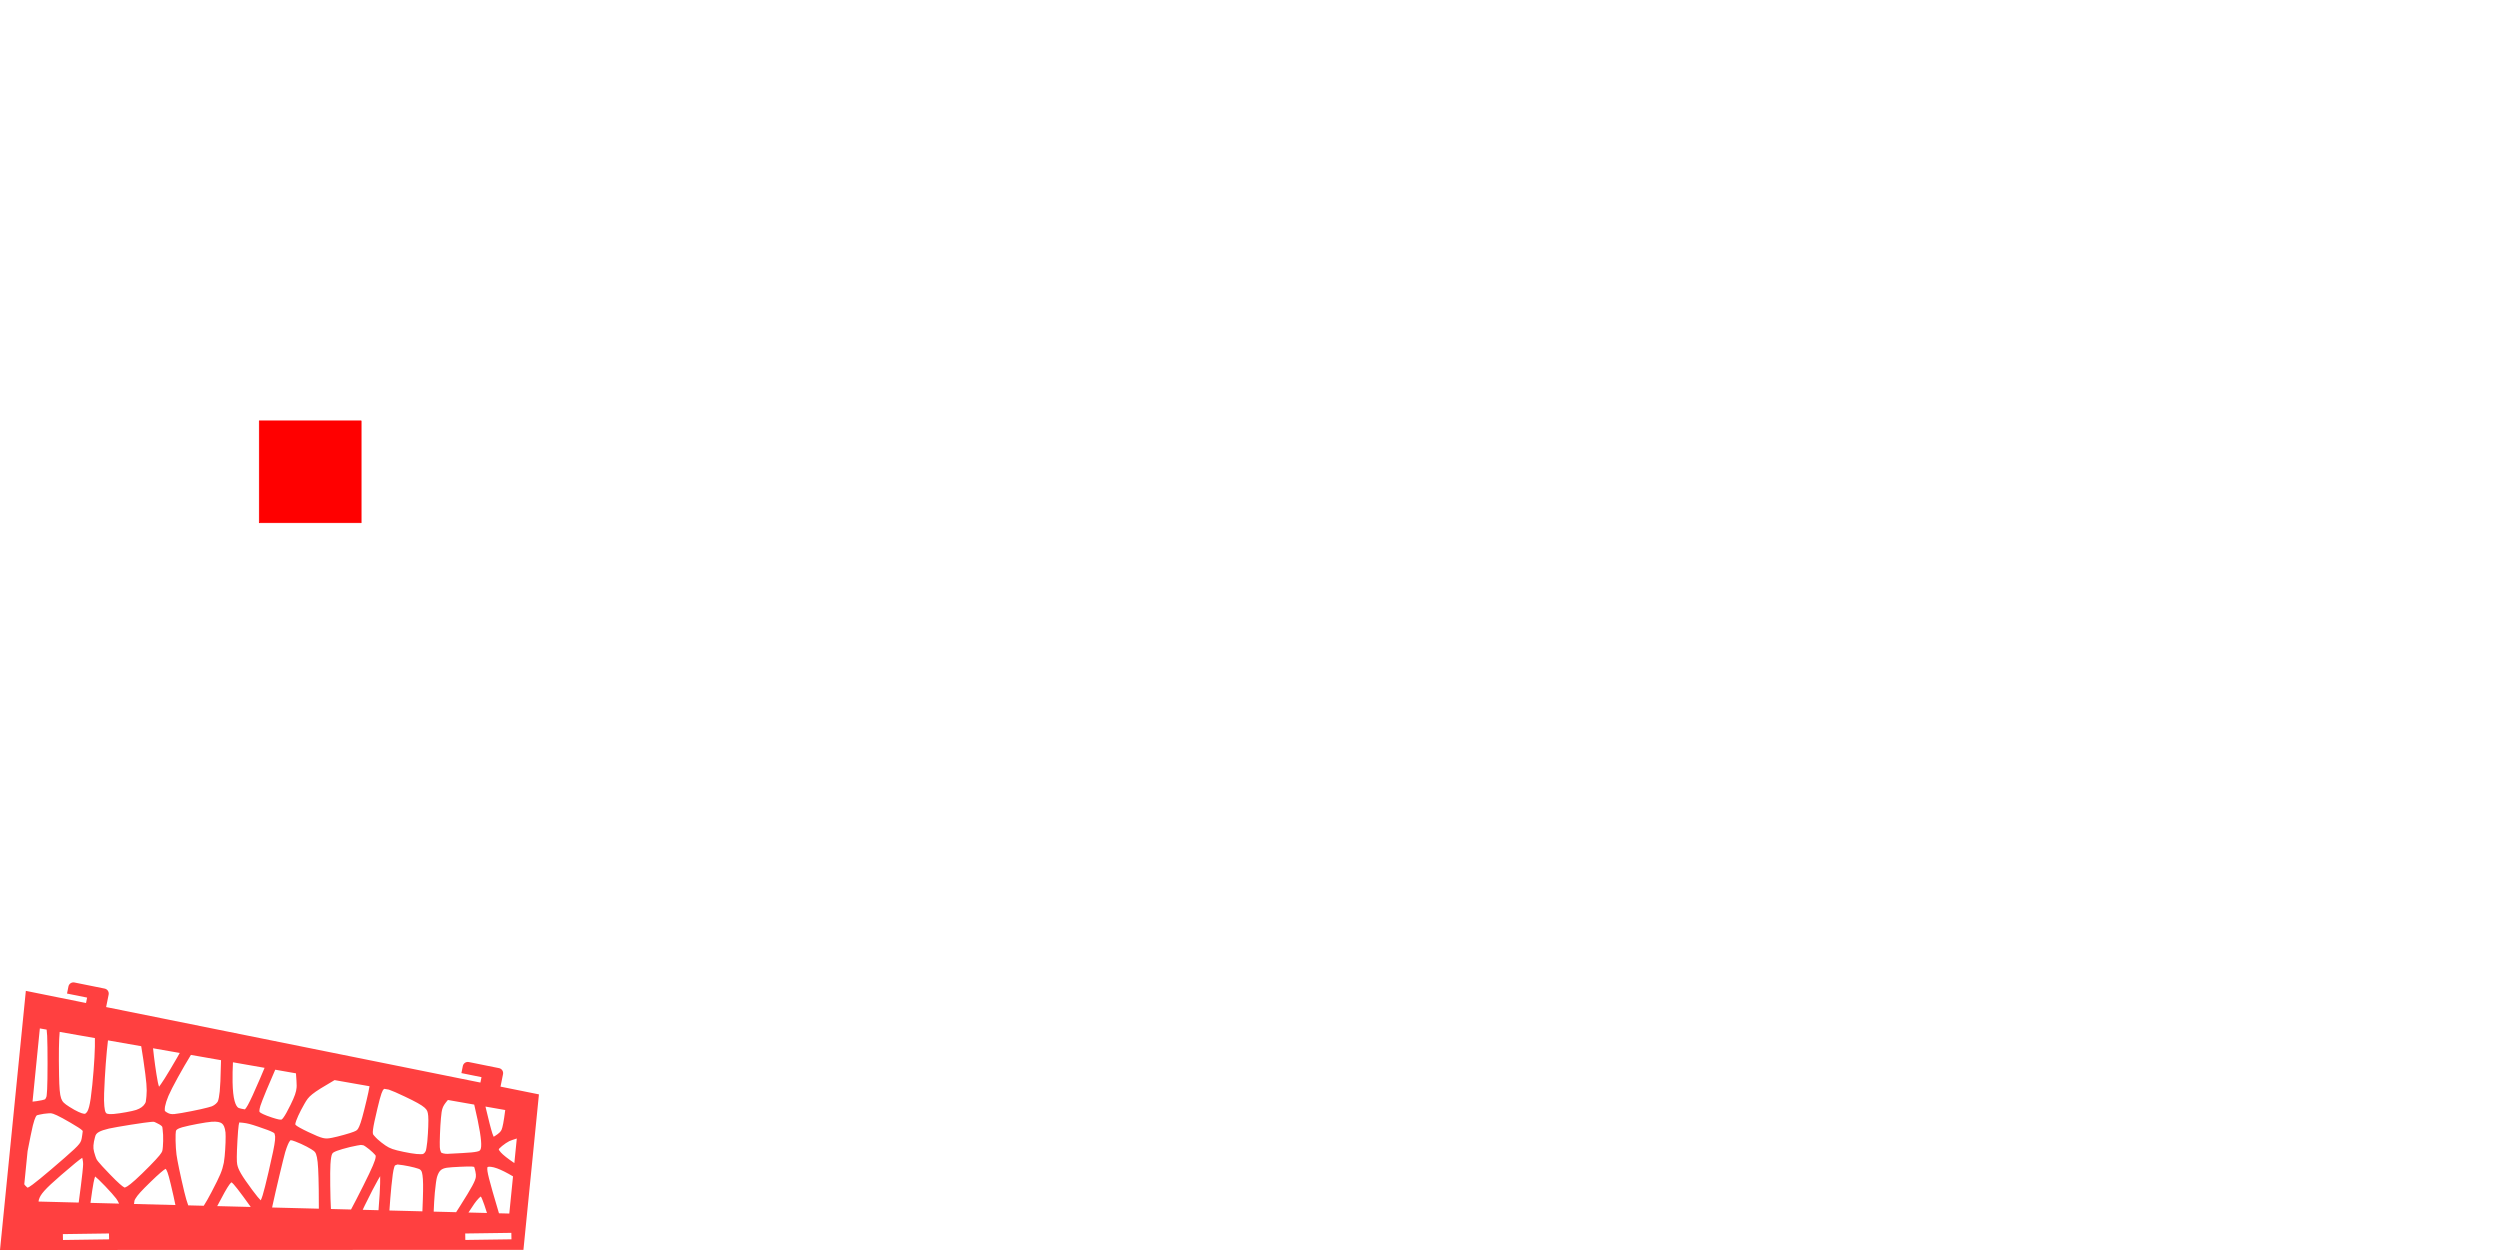
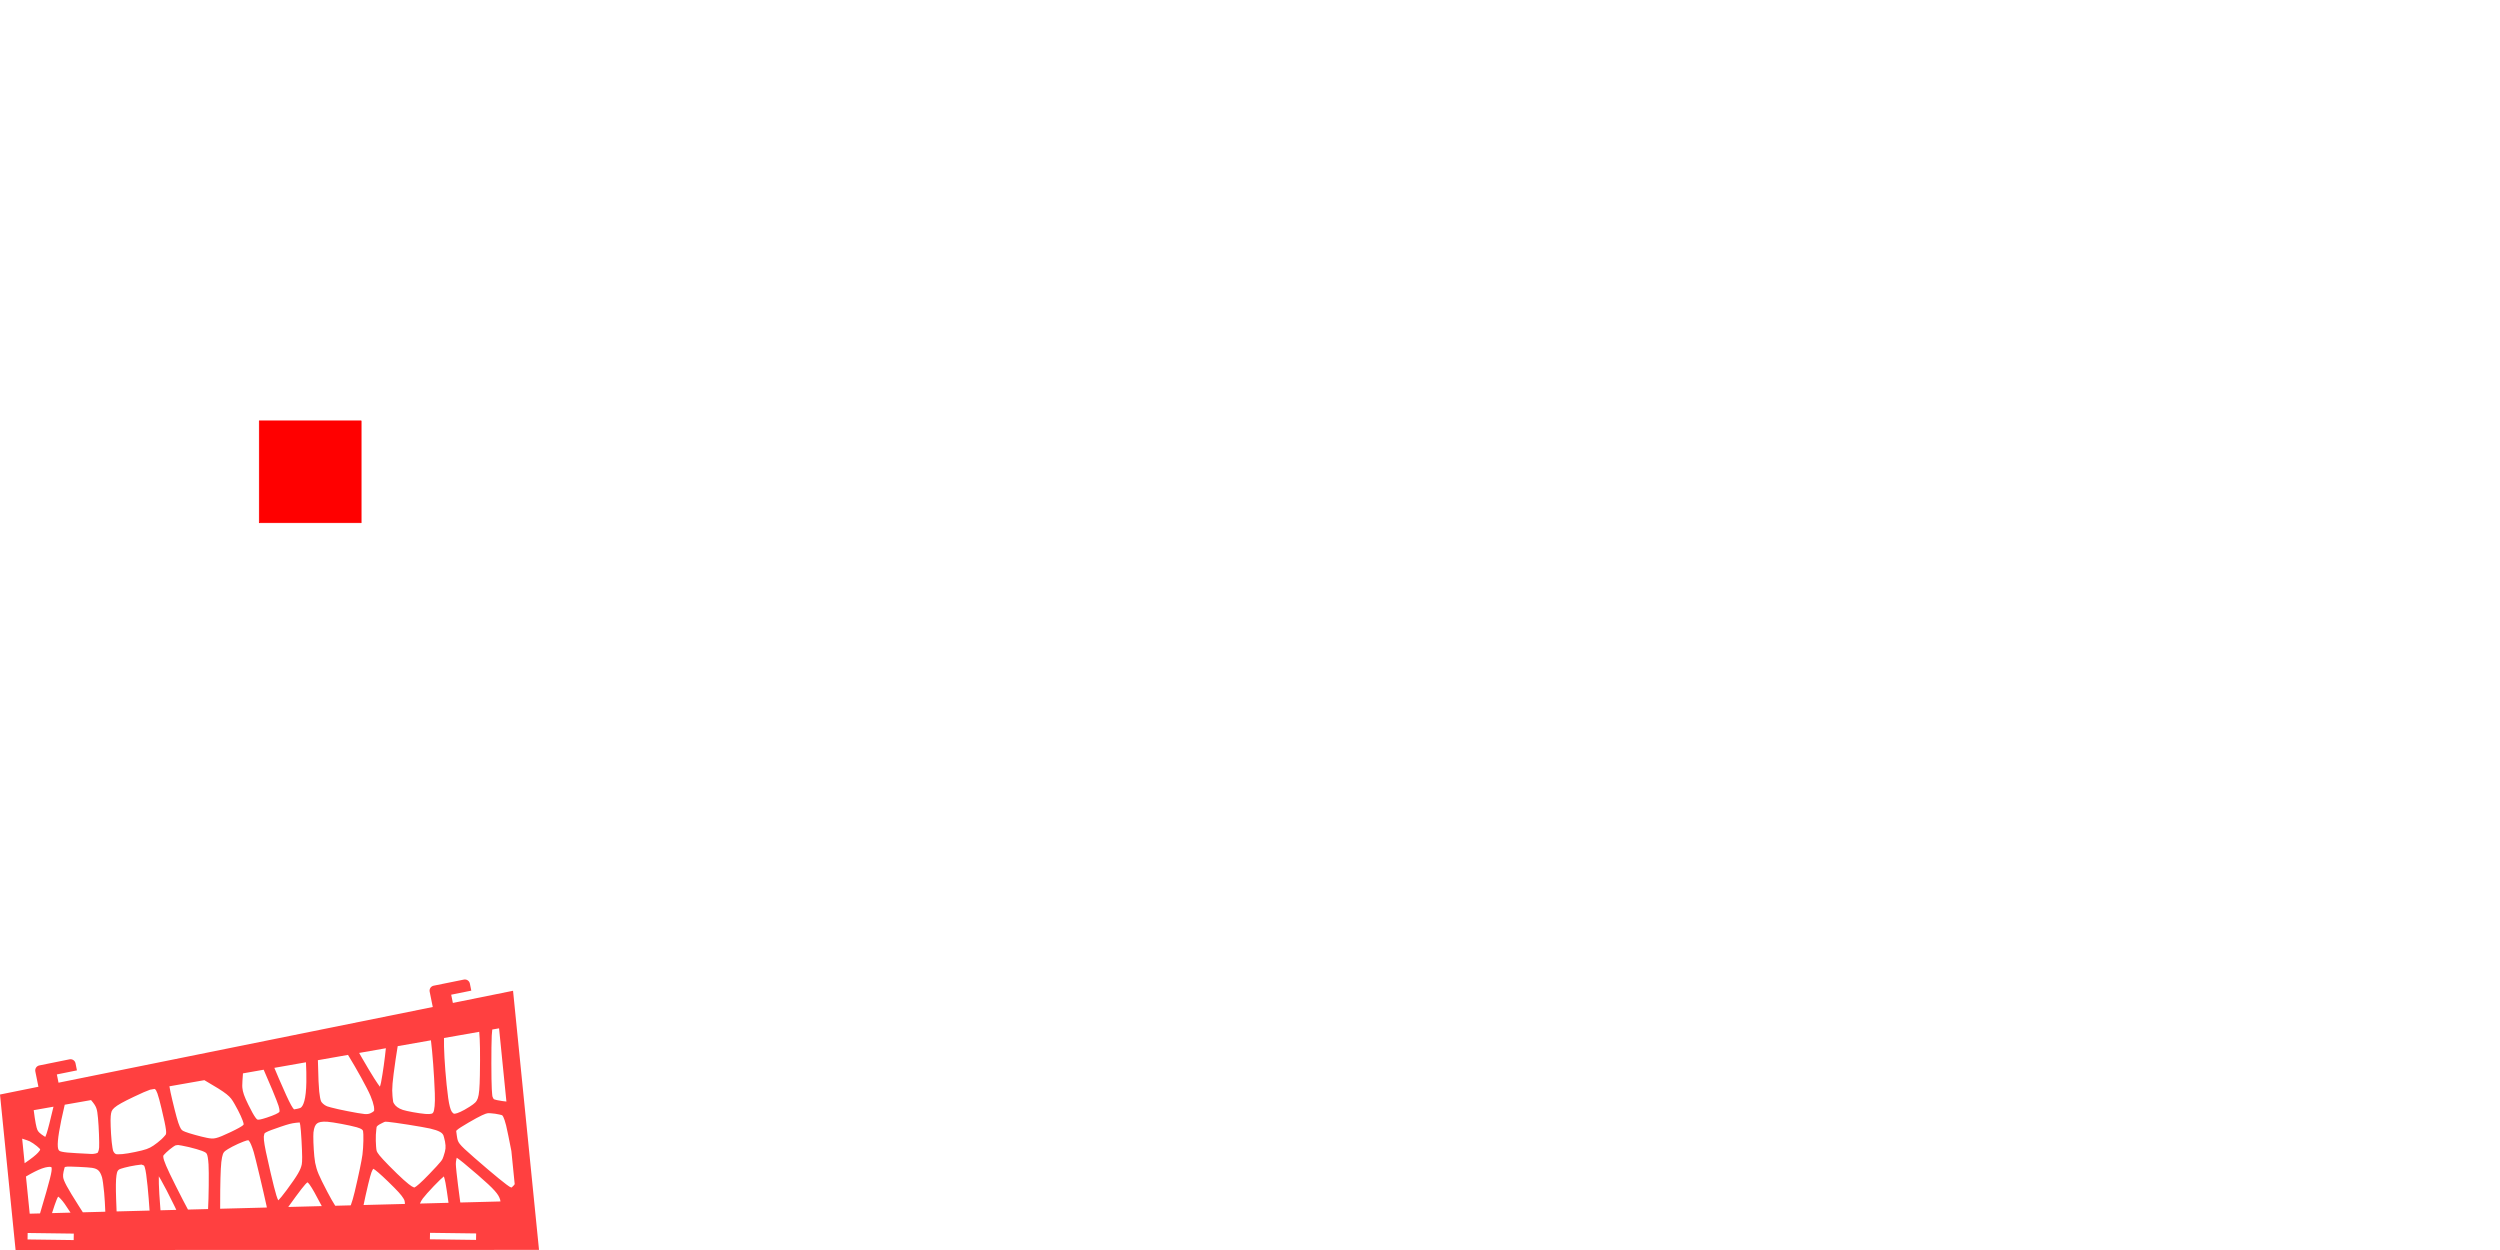
<svg xmlns="http://www.w3.org/2000/svg" width="8640" height="4320" viewBox="0 0 8639.999 4320" id="svg2" version="1.1">
  <defs id="defs4" />
  <g id="layer1" transform="translate(0,3267.638)">
-     <path style="opacity:0.75;color:#000000;fill:#ff0000;fill-opacity:1;fill-rule:nonzero;stroke:none;visibility:visible;display:inline;overflow:visible;enable-background:accumulate" d="m 1808.983,1051.85 -1808.983,0.512 89.298,-895.559 208.016,41.962 0.143,-0.71 3.616,-17.985 -69.467,-14.012 4.929,-24.432 c 1.928,-9.557 11.172,-15.695 20.729,-13.768 l 104.433,21.063 c 9.556,1.928 15.699,11.173 13.772,20.729 l -0.023,0.117 -5.04,25.049 -3.623,17.963 1293.521,260.935 0.151,-0.746 3.614,-17.986 -69.465,-14.009 4.927,-24.432 c 1.928,-9.556 11.172,-15.697 20.729,-13.77 l 104.433,21.065 c 9.557,1.928 15.699,11.171 13.772,20.727 l -0.012,0.12 -5.04,25.049 -3.629,17.996 132.784,26.788 z m -41.382,-36.424 -0.394,-22.344 -159.434,2.217 0.394,22.344 z m -7.452,-89.043 12.834,-128.505 c -21.678,-12.866 -40.431,-22.269 -55.058,-27.624 -16.557,-6.061 -27.902,-6.223 -30.863,-5.234 -1.449,0.484 -2.009,0.76 -2.354,0.929 -0.12,0.455 -0.319,1.276 -0.504,3 -1.209,11.31 3.892,34.756 40.234,156.525 z m 17.42,-174.417 8.487,-84.98 c -12.169,3.892 -22.536,7.458 -26.059,9.22 -6.973,3.487 -17.007,10.268 -24.786,16.621 -3.889,3.176 -7.283,6.289 -9.454,8.583 -0.994,1.051 -1.565,2.133 -1.874,2.685 -0.056,1.958 1.179,4.573 7.213,11.243 7.724,8.539 23.112,20.775 46.473,36.628 z m -31.499,-183.333 -68.337,-11.985 c 10.841,45.636 18.627,76.795 23.824,92.68 1.774,5.423 3.245,8.983 4.455,11.616 1.429,-0.771 2.744,-1.381 4.172,-2.308 15.642,-10.155 20.434,-15.509 23.317,-22.018 3.328,-7.516 7.515,-27.444 12.568,-67.984 z m -63.064,355.785 c -3.074,-9.43 -6.36,-19.872 -9.008,-27.447 -4.708,-13.468 -9.214,-24.307 -9.96,-25.662 -1.022,-1.856 -1.896,-2.998 -2.594,-3.861 -3.076,2.292 -11.678,10.061 -22.204,24.958 -4.066,5.754 -11.644,17.246 -20.197,30.381 z m 18.14,-261.013 c -0.552,0.098 -0.62,0.238 -0.527,0.21 0.046,-0.014 0.402,-0.166 0.527,-0.21 z m -38.292,31.063 1e-4,-0.002 c 1.641,-20.386 -5.311,-65.858 -23.809,-143.901 -0.061,-0.255 -0.116,-0.48 -0.176,-0.734 l -90.926,-15.945 c -19.496,22.825 -20.879,29.707 -23.994,62.187 l 0,0 c -2.928,30.548 -4.855,86.222 -3.926,101.101 0.656,10.513 3.93,17.082 4.831,18.57 1.079,0.427 3.905,1.985 6.985,2.717 4.956,1.178 11.107,1.798 14.04,1.632 3.439,-0.194 26.876,-1.437 52.643,-2.79 25.05,-1.316 40.541,-2.823 49.23,-4.799 8.689,-1.976 9.459,-2.893 12.01,-5.971 0.635,-0.766 2.451,-4.087 3.093,-12.065 z m -18.308,105.168 c 0.611,-5.324 0.077,-10.344 -1.509,-18.395 -2.099,-10.648 -4.222,-15.466 -4.45,-16.173 -0.334,-0.095 -2.019,-0.625 -8.361,-1.243 -8.226,-0.801 -71.694,1.895 -85.848,4.237 -10.998,1.82 -17.034,4.663 -21.69,8.987 -4.656,4.324 -8.746,11.195 -12.467,23.4 -1.857,6.091 -5.203,28.171 -7.456,53.504 -1.818,20.442 -3.105,43.543 -3.931,65.769 l 77.568,1.976 c 4.47,-6.952 8.924,-13.88 13.912,-21.747 40.596,-64.022 52.669,-86.711 54.232,-100.316 z m -184.756,119.092 2e-4,-0.002 c 0.534,-13.024 1.066,-25.802 1.601,-41.757 1.401,-41.785 1.118,-67.697 -1.188,-82.674 -2.307,-14.977 -4.372,-17.171 -10.069,-21.146 1.165,0.813 -1.335,-0.675 -4.746,-1.866 -3.411,-1.191 -8.108,-2.589 -13.533,-4.001 -10.848,-2.824 -24.665,-5.736 -38.42,-7.943 -10.552,-1.694 -16.222,-2.382 -18.515,-2.401 -2.294,-0.018 -1.444,-0.159 -4.863,1.206 -6.138,2.452 -5.194,0.577 -8.168,10.054 -2.974,9.478 -5.813,29.414 -9.277,64.093 -2.606,26.09 -4.911,55.739 -6.771,83.534 z m 17.208,-244.326 2e-4,-0.002 c 2.875,-30.476 4.336,-71.92 2.937,-85.198 -1.623,-15.408 -3.057,-20.305 -12.99,-29.15 -9.933,-8.845 -30.586,-20.271 -67.419,-37.737 -26.717,-12.669 -44.362,-20.442 -55.636,-24.215 l -15.695,-2.751 c -0.406,0.195 -0.871,0.595 -1.944,1.5 -2.058,1.734 -4.111,4.145 -7.729,14.165 -3.619,10.02 -8.074,26.629 -14.278,52.79 -8.701,36.691 -13.399,58.524 -14.988,71.48 -1.589,12.955 -0.842,14.932 1.334,19.383 -0.82,-1.677 5.989,7.456 14.282,14.97 8.293,7.514 18.68,15.762 27.578,21.662 15.873,10.525 26.478,14.326 63.142,22.021 17.287,3.628 32.4,6.073 44.029,7.249 11.629,1.177 20.582,0.476 21.211,0.307 3.726,-1 8.629,-5.1 11.244,-12.741 0.486,-1.419 2.847,-13.813 4.329,-27.795 0.204,-1.923 0.403,-3.905 0.593,-5.937 z m -168.879,240.458 c 1.527,-19.364 3.068,-39.272 4.017,-56.221 1.478,-26.379 2.096,-46.917 1.732,-61.264 -2.128,3.385 -4.365,7.035 -6.859,11.367 -11.529,20.027 -26.817,49.922 -46.314,89.528 -2.951,5.996 -4.734,9.982 -7.247,15.195 z m -9.937,-183.313 c 0.281,-2.818 0.321,-4.271 0.344,-4.914 -0.369,-0.528 -1.201,-1.746 -3.014,-4.017 -2.562,-3.209 -10.908,-11.25 -19.097,-17.973 -8.191,-6.724 -17.792,-13.053 -19.228,-13.713 l 0,0 c -0.04,-0.018 -7.231,-1.719 -10.023,-1.688 l 0,0 c -1.333,0.014 -20.319,3.089 -37.783,7.334 -17.464,4.245 -36.332,9.699 -44.72,12.993 -11.87,4.662 -14.509,6.582 -16.812,10.848 -2.303,4.266 -4.517,15.114 -5.857,36.022 -1.695,26.445 -0.589,117.27 1.689,154.23 l 69.451,1.77 c 10.297,-19.021 23.312,-44.248 42.008,-81.453 33.249,-66.167 41.97,-88.663 43.047,-99.439 z M 1277.063,486.382 1156.275,465.201 c -40.149,23.341 -63.115,37.605 -76.629,48.445 -14.12,11.325 -18.973,18.651 -27.821,34.093 -8.178,14.275 -15.562,28.605 -21.068,40.611 -5.506,12.006 -9.11,22.513 -9.624,25.298 -0.639,3.467 -0.437,4.735 -0.374,4.968 0.062,0.232 -0.086,0.524 2.1,2.52 4.371,3.992 17.809,11.73 42.1,23.282 25.519,12.136 40.561,18.436 51.104,20.897 10.543,2.461 17.233,1.978 31.031,-0.675 21.643,-4.162 64.179,-16.267 74.754,-20.705 11.786,-4.946 13.529,-5.168 19.711,-18.83 6.182,-13.662 13.491,-40.874 25.389,-90.521 4.939,-20.609 8.006,-35.221 10.116,-48.202 z M 1101.935,909.607 c 0.165,-16.503 0.094,-36.646 -0.346,-65.749 -0.919,-60.636 -2.391,-94.203 -6.331,-112.051 -3.94,-17.848 -6.866,-19.586 -20.189,-28.148 -7.421,-4.769 -21.706,-12.173 -35.039,-18.25 -13.334,-6.077 -27.695,-11.148 -29.529,-11.497 -7.271,-1.387 -5.603,-2.004 -9.045,2.11 -3.443,4.114 -9.297,16.65 -15.845,38.414 -2.231,7.417 -10.952,42.511 -19.985,80.534 -9.034,38.023 -18.752,80.166 -24.16,105.376 -0.34,1.585 -0.582,3.49 -0.907,5.146 z m -76.951,-418.363 c 0.181,-2.123 0.286,-4.267 0.32,-6.485 0.097,-6.419 -0.958,-23.671 -2.466,-42.96 l -71.591,-12.554 c -10.459,23.834 -21.329,49.125 -30.475,71.185 -10.599,25.564 -19.071,47.525 -20.885,53.712 -2.398,8.181 -3.443,14.038 -3.436,17.15 0.006,3.111 0.128,3.136 1.363,4.59 2.469,2.907 15.78,10.103 42.942,18.916 21.046,6.828 27.37,7.509 31.421,6.842 1.035,-0.17 2.424,-0.154 7.955,-7.72 5.531,-7.566 13.362,-21.601 24.177,-43.594 14.36,-29.2 19.41,-44.235 20.675,-59.082 z m -74.545,181.6 c 1.038,-10.711 0.391,-15.438 -0.701,-18.964 -1.82,-5.879 -0.324,-4.665 -7.28,-8.592 -6.956,-3.927 -22.422,-9.791 -50.115,-19.124 -27.435,-9.246 -37.081,-11.677 -53.002,-13.53 -7.847,-0.913 -10.452,-1.015 -12.423,-1.121 -0.534,1.657 -1.257,4.388 -1.99,9.233 -1.518,10.042 -2.856,26.969 -4.352,53.695 -2.849,50.928 -2.609,72.523 -0.845,81.727 3.495,18.238 14.156,37.591 52.359,89.125 14.117,19.044 23.702,30.461 28.894,35.441 1.551,-2.876 3.656,-7.485 6.628,-17.098 4.756,-15.383 11.026,-40.391 20.245,-79.87 14.138,-60.546 20.851,-93.069 22.581,-110.922 z m -83.842,230.763 c -6.793,-9.802 -15.384,-21.582 -26.169,-36.139 -16.143,-21.789 -26.18,-34.737 -32.553,-41.711 -4.961,-5.429 -6.645,-6.688 -8.116,-7.257 -1.009,0.779 -3.496,2.994 -7.215,8.093 -8.427,11.552 -21.653,35.151 -41.856,74.059 z m 47.796,-480.824 0,0 -109.325,-19.173 c -1.06,21.972 -1.697,45.738 -1.285,68.663 0.516,28.716 3.009,50.502 6.986,65.171 3.977,14.669 9.107,21.131 12.947,23.45 l 0,0 c 3.584,2.164 21.283,5.537 22.651,5.448 0.09,-0.107 0.155,-0.181 0.818,-0.86 1.749,-1.791 5.077,-6.28 9.41,-14.058 8.667,-15.557 21.546,-43.842 41.878,-90.939 5.581,-12.928 10.713,-25.273 15.919,-37.702 z M 776.394,728.956 c 1.377,-14.318 2.503,-32.166 3.065,-47.984 0.562,-15.816 0.387,-30.421 -0.157,-35.021 -2.127,-17.957 -6.553,-26.39 -12.363,-30.907 -5.81,-4.517 -16.442,-7.305 -35.963,-5.863 -19.192,1.418 -75.035,11.75 -101.082,18.998 -9.268,2.579 -14.959,5.319 -17.786,7.451 -2.827,2.132 -3.411,3.1 -4.227,6.222 0.047,-0.179 -0.717,4.914 -0.958,10.969 -0.241,6.054 -0.28,13.733 -0.115,21.945 0.331,16.423 1.501,35.157 3.209,48.078 2.681,20.29 13.245,71.307 26.947,128.794 4.487,18.826 9.036,34.244 13.552,46.46 l 53.7,1.369 c 7.626,-11.976 16.254,-26.925 26.866,-47.306 30.611,-58.796 36.543,-72.995 42.448,-101.405 0.849,-4.087 1.947,-12.257 2.864,-21.8 z M 759.39,504.298 c 0.977,-9.886 1.752,-21.658 2.315,-35.443 1.19,-29.125 1.838,-52.375 2.17,-72.469 L 659.811,378.137 c -29.316,47.728 -65.953,113.874 -77.823,141.959 -5.882,13.917 -9.777,26.446 -11.554,35.934 -1.777,9.488 -0.459,16.025 -0.715,15.472 0.508,1.1 9.905,9.075 20.541,10.733 7.332,1.143 13.681,0.768 36.951,-3.305 23.511,-4.116 47.076,-8.797 66.253,-13.059 19.176,-4.262 34.9,-8.568 38.856,-10.12 10.414,-4.085 19.179,-13.288 20.79,-17.589 2.27,-6.059 4.645,-17.388 6.279,-33.864 z M 606.225,896.972 c -2.085,-10.001 -3.84,-18.898 -6.7,-31.578 -14.638,-64.91 -19.713,-81.64 -24.369,-89.812 -1.117,-1.96 -1.954,-3.003 -2.645,-3.878 -6.153,3.039 -23.496,17.446 -51.511,44.714 -33.703,32.803 -44.964,45.49 -52.355,57.57 -4.335,7.086 -4.421,8.364 -5.456,19.337 z m 15.023,-525.599 -92.334,-16.192 c 3.655,35.991 10.192,84.055 16.597,117.314 1.263,6.561 2.797,11.566 4.166,15.593 3.728,-4.911 10.433,-14.267 19.482,-28.624 11.528,-18.289 26.17,-42.751 42.63,-71.347 4.009,-6.964 6.264,-11.102 9.459,-16.744 z M 562.058,703.553 c 0.246,-2.283 0.509,-5.229 0.886,-9.219 1.02,-10.822 1.234,-26.462 0.721,-40.101 -0.512,-13.639 -2.939,-27.694 -2.631,-26.834 -0.894,-2.499 -4.525,-7.005 -20.308,-14.284 -10.833,-4.996 -6.315,-4.127 -20.067,-3.353 -5.625,0.317 -37.942,4.753 -69.219,9.726 -31.278,4.973 -64.147,10.726 -74.912,13.232 -16.071,3.741 -26.965,7.533 -33.791,11.29 -6.826,3.756 -9.705,6.864 -12.351,11.823 -0.07,0.131 -4.026,11.89 -5.71,22.012 -3.381,20.315 -2.708,27.117 5.218,51.145 2.592,7.859 3.387,10.121 9.629,18.048 6.242,7.927 18.019,20.538 39.832,43.333 30.165,31.522 45.09,43.131 48.449,44.51 2.033,0.834 2.844,1.394 3.141,1.747 0.335,-0.313 1.203,-0.77 3.301,-1.354 4.975,-1.386 21.317,-12.531 56.522,-46.857 42.638,-41.572 61.857,-63.267 66.921,-71.926 3.042,-5.203 3.632,-6.086 4.37,-12.936 z m -56.614,-176.308 2.1e-4,-0.002 0,0 c 0.22,-2.102 0.456,-4.466 0.702,-7.128 2.361,-25.067 0.608,-46.573 -10.843,-126.018 -2.713,-18.82 -5.041,-33.427 -7.259,-46.082 L 373.196,327.875 c -5.301,42.64 -10.891,114.517 -13.36,182.649 -1.378,38.005 1.529,59.544 5.244,66.116 1.858,3.286 2.622,3.865 6.363,4.973 3.741,1.108 10.824,1.602 20.971,0.726 24.76,-2.137 65.032,-9.691 78.023,-14.017 15.273,-5.085 25.364,-13.109 30.188,-21.354 3.565,-6.093 3.287,-5.008 4.82,-19.724 z m -93.975,364.761 c -3.094,-7.023 -6.268,-12.495 -10.006,-17.558 -5.872,-7.954 -22.301,-26.387 -38.029,-42.78 -7.864,-8.196 -15.658,-16.045 -22.091,-22.214 -6.227,-5.971 -11.756,-10.582 -12.616,-11.217 -1.462,3.888 -3.375,10.891 -5.595,22.018 -2.342,11.74 -6.517,40.287 -10.452,69.234 z m -34.409,123.544 -0.394,-20.343 -159.433,2.217 0.394,20.344 z m -58.061,-534.015 1.8e-4,-0.002 c 6.836,-68.45 9.882,-127.813 8.987,-161.584 L 206.252,298.599 c -2.658,27.291 -3.525,75.533 -2.162,150.554 0.777,42.768 2.647,66.221 7.156,78.973 4.508,12.753 10.555,17.872 28.469,29.397 24.545,15.79 42.925,23.185 50.002,23.892 2.627,0.262 3.822,0.24 4.224,0.237 0.276,-0.182 0.857,-0.577 2.03,-1.481 4.687,-3.612 8.018,-8.022 11.954,-22.82 3.936,-14.798 7.378,-38.766 11.074,-75.816 z m -34.112,303.497 2e-4,-0.002 c 3.068,-30.721 3.182,-31.963 0.517,-46.114 -0.345,-1.828 -0.839,-3.379 -1.278,-5.162 -10.016,6.554 -29.435,22.032 -72.994,59.762 -28.631,24.8 -46.803,41.705 -58.116,54.496 -11.313,12.792 -15.664,20.774 -18.736,30.525 -0.674,2.14 -1.014,4.221 -1.135,6.376 l 138.832,3.537 c 5.539,-41.267 10.917,-83.464 12.91,-103.418 z m 0.996,-143.027 c 0.023,-0.331 0.021,-0.597 -0.023,-0.833 l 0,0 c -0.176,-0.942 -0.983,-1.386 -3.106,-3.47 -4.245,-4.17 -16.78,-12.172 -39.246,-25.321 -42.18,-24.686 -59.523,-31.843 -67.46,-32.635 -1.777,-0.177 -13.911,0.399 -24.525,1.922 -10.614,1.523 -22.496,4.589 -23,4.806 -1.929,0.833 -2.641,1.03 -5.281,6.097 -2.639,5.068 -5.942,14.664 -9.721,29.551 -2.876,11.329 -10.942,50.839 -18.155,88.344 l -11.468,114.829 c 1.877,2.777 4.444,5.814 9.176,9.987 1.286,1.134 1.6,1.348 1.987,1.649 0.936,-0.315 2.551,-0.872 5.171,-2.147 0.34,-0.165 5.721,-3.506 12.522,-8.597 6.801,-5.091 15.74,-12.144 26.463,-20.895 21.446,-17.502 50.068,-41.814 83.997,-71.414 28.684,-25.025 43.584,-38.778 50.599,-48.024 7.015,-9.246 7.886,-13.946 10.192,-29.394 0.525,-3.519 0.938,-6.464 1.174,-8.824 0.306,-3.06 0.633,-4.637 0.706,-5.632 z M 161.254,518.518 c 0.17,-1.598 0.345,-3.689 0.594,-6.575 0.332,-3.85 0.672,-8.842 1.075,-15.301 1.807,-28.952 1.931,-146.703 0.087,-184.553 -0.409,-8.39 -1.063,-15.245 -1.832,-21.395 l -23.477,-4.117 -25.274,253.061 c 3.912,-0.24 7.827,-0.776 14.346,-1.749 15.274,-2.28 23.831,-4.259 27.049,-5.631 3.218,-1.372 2.096,-0.382 4.259,-4.435 2.21,-4.142 2.664,-4.51 3.173,-9.305 z" id="rect3526" />
+     <path style="opacity:0.75;color:#000000;fill:#ff0000;fill-opacity:1;fill-rule:nonzero;stroke:none;visibility:visible;display:inline;overflow:visible;enable-background:accumulate" d="m 53.849,1052.362 1808.983,-0.383 -89.74,-895.515 -207.995,42.065 -0.143,-0.71 -5.619,-27.783 69.46,-14.046 -4.941,-24.429 c -1.932,-9.556 -11.18,-15.69 -20.735,-13.758 l -104.423,21.115 c -9.556,1.932 -15.694,11.18 -13.761,20.736 l 0.023,0.117 7.047,34.845 3.632,17.961 -1293.392,261.574 -0.149,-0.747 -5.617,-27.783 69.458,-14.044 -4.939,-24.43 c -1.932,-9.556 -11.18,-15.692 -20.736,-13.76 l -104.423,21.116 c -9.556,1.932 -15.694,11.178 -13.762,20.734 l 0.012,0.12 7.046,34.845 3.638,17.994 -132.771,26.853 z m 41.364,-36.444 0.38,-22.344 159.434,2.139 -0.38,22.344 z M 102.62,926.872 89.723,798.373 c 21.672,-12.876 40.42,-22.289 55.045,-27.651 16.554,-6.069 27.899,-6.237 30.861,-5.249 1.449,0.483 2.009,0.759 2.354,0.928 0.12,0.455 0.32,1.275 0.505,3 1.215,11.309 -3.874,34.758 -40.156,156.545 z M 85.114,752.463 76.585,667.487 c 12.171,3.886 22.54,7.447 26.063,9.207 6.975,3.484 17.013,10.26 24.794,16.609 3.891,3.174 7.286,6.285 9.459,8.579 0.995,1.051 1.566,2.132 1.875,2.684 0.056,1.958 -1.177,4.573 -7.208,11.247 -7.72,8.542 -23.102,20.786 -46.455,36.651 z m 31.408,-183.348 68.331,-12.019 c -10.818,45.642 -18.589,76.804 -23.778,92.692 -1.771,5.424 -3.241,8.985 -4.45,11.618 -1.429,-0.771 -2.744,-1.379 -4.173,-2.306 -15.647,-10.148 -20.442,-15.499 -23.328,-22.007 -3.332,-7.514 -7.528,-27.44 -12.602,-67.978 z m 63.24,355.754 c 3.069,-9.432 6.35,-19.875 8.995,-27.452 4.702,-13.47 9.202,-24.312 9.947,-25.667 1.021,-1.856 1.895,-2.999 2.592,-3.862 3.077,2.29 11.682,10.055 22.216,24.947 4.069,5.752 11.652,17.24 20.212,30.371 z M 161.494,663.864 c 0.552,0.098 0.62,0.238 0.528,0.21 -0.045,-0.014 -0.402,-0.165 -0.528,-0.21 z m 38.308,31.044 -2e-4,-0.002 c -1.651,-20.385 5.278,-65.861 23.738,-143.913 0.061,-0.255 0.116,-0.481 0.176,-0.734 l 90.918,-15.99 c 19.507,22.816 20.894,29.696 24.025,62.175 l 0,0 c 2.943,30.547 4.898,86.22 3.976,101.099 -0.651,10.513 -3.922,17.084 -4.822,18.572 -1.078,0.428 -3.904,1.987 -6.984,2.721 -4.956,1.181 -11.106,1.804 -14.039,1.639 -3.439,-0.193 -26.877,-1.424 -52.645,-2.764 -25.05,-1.303 -40.543,-2.803 -49.233,-4.775 -8.69,-1.972 -9.461,-2.888 -12.013,-5.965 -0.635,-0.766 -2.453,-4.086 -3.099,-12.063 z m 18.36,105.159 c -0.614,-5.324 -0.083,-10.344 1.5,-18.396 2.094,-10.649 4.214,-15.468 4.442,-16.175 0.334,-0.095 2.019,-0.626 8.361,-1.247 8.226,-0.806 71.695,1.859 85.85,4.195 10.998,1.815 17.036,4.654 21.694,8.976 4.658,4.322 8.751,11.191 12.479,23.394 1.86,6.09 5.217,28.169 7.482,53.501 1.828,20.441 3.127,43.541 3.963,65.767 l -77.567,2.015 c -4.473,-6.95 -8.931,-13.876 -13.922,-21.74 -40.628,-64.001 -52.712,-86.685 -54.282,-100.289 z m 184.815,119.001 -2e-4,-0.002 c -0.54,-13.024 -1.079,-25.802 -1.622,-41.756 -1.422,-41.784 -1.152,-67.696 1.147,-82.674 2.299,-14.978 4.363,-17.173 10.059,-21.151 -1.165,0.814 1.335,-0.676 4.745,-1.868 3.411,-1.192 8.107,-2.593 13.531,-4.008 10.847,-2.83 24.662,-5.748 38.416,-7.962 10.552,-1.699 16.22,-2.39 18.514,-2.41 2.294,-0.02 1.444,-0.16 4.863,1.204 6.139,2.449 5.194,0.574 8.174,10.05 2.979,9.476 5.828,29.411 9.308,64.088 2.619,26.088 4.938,55.737 6.812,83.53 z m -17.329,-244.317 -2e-4,-0.002 c -2.89,-30.475 -4.371,-71.918 -2.979,-85.197 1.616,-15.408 3.047,-20.307 12.975,-29.156 9.928,-8.85 30.576,-20.286 67.401,-37.77 26.711,-12.682 44.352,-20.464 55.625,-24.243 l 15.694,-2.759 c 0.407,0.195 0.871,0.595 1.945,1.499 2.059,1.733 4.113,4.143 7.736,14.161 3.623,10.018 8.087,26.625 14.304,52.783 8.719,36.687 13.428,58.518 15.024,71.472 1.595,12.954 0.849,14.931 -1.325,19.384 0.819,-1.678 -5.985,7.459 -14.275,14.977 -8.289,7.518 -18.672,15.771 -27.567,21.676 -15.867,10.533 -26.471,14.339 -63.131,22.052 -17.285,3.636 -32.397,6.089 -44.025,7.271 -11.628,1.182 -20.582,0.486 -21.211,0.317 -3.727,-0.998 -8.631,-5.096 -11.25,-12.735 -0.486,-1.418 -2.854,-13.812 -4.342,-27.793 -0.205,-1.923 -0.405,-3.905 -0.596,-5.937 z m 168.998,240.374 c -1.536,-19.364 -3.087,-39.27 -4.045,-56.219 -1.491,-26.378 -2.119,-46.916 -1.762,-61.263 2.13,3.384 4.369,7.033 6.864,11.363 11.539,20.021 26.842,49.908 46.358,89.505 2.954,5.994 4.739,9.98 7.255,15.191 z m 9.846,-183.318 c -0.283,-2.817 -0.323,-4.271 -0.346,-4.914 0.369,-0.528 1.2,-1.746 3.012,-4.018 2.561,-3.21 10.902,-11.255 19.089,-17.983 8.187,-6.728 17.786,-13.061 19.222,-13.723 l 0,0 c 0.04,-0.018 7.23,-1.722 10.022,-1.693 l 0,0 c 1.333,0.014 20.321,3.079 37.787,7.316 17.466,4.236 36.337,9.681 44.726,12.971 11.872,4.656 14.512,6.575 16.817,10.839 2.305,4.264 4.524,15.111 5.875,36.019 1.708,26.444 0.647,117.27 -1.613,154.231 l -69.45,1.804 c -10.307,-19.016 -23.334,-44.237 -42.048,-81.432 -33.282,-66.15 -42.014,-88.642 -43.096,-99.418 z m 20.998,-245.176 120.777,-21.241 c 40.16,23.321 63.133,37.574 76.653,48.407 14.125,11.318 18.983,18.642 27.838,34.08 8.185,14.271 15.576,28.598 21.088,40.601 5.512,12.003 9.121,22.509 9.637,25.293 0.641,3.466 0.439,4.735 0.377,4.968 -0.062,0.232 0.086,0.524 -2.099,2.521 -4.369,3.995 -17.803,11.739 -42.088,23.302 -25.513,12.148 -40.552,18.456 -51.094,20.922 -10.541,2.466 -17.232,1.987 -31.032,-0.66 -21.645,-4.151 -64.187,-16.235 -74.764,-20.668 -11.789,-4.941 -13.532,-5.161 -19.72,-18.82 -6.189,-13.659 -13.511,-40.867 -25.434,-90.508 -4.949,-20.607 -8.023,-35.217 -10.14,-48.197 z m 175.337,423.138 c -0.173,-16.503 -0.112,-36.646 0.314,-65.749 0.889,-60.636 2.345,-94.204 6.276,-112.054 3.931,-17.85 6.856,-19.589 20.175,-28.158 7.419,-4.773 21.699,-12.184 35.03,-18.268 13.331,-6.084 27.69,-11.161 29.523,-11.512 7.271,-1.39 5.602,-2.007 9.046,2.105 3.445,4.112 9.306,16.646 15.864,38.406 2.235,7.416 10.973,42.505 20.025,80.524 9.052,38.018 18.792,80.157 24.212,105.365 0.341,1.585 0.584,3.489 0.909,5.146 z m 76.744,-418.401 c -0.182,-2.123 -0.288,-4.267 -0.323,-6.485 -0.1,-6.418 0.947,-23.672 2.444,-42.961 l 71.585,-12.589 c 10.471,23.829 21.353,49.114 30.51,71.17 10.612,25.559 19.095,47.515 20.911,53.702 2.402,8.179 3.45,14.037 3.445,17.148 -0.005,3.111 -0.127,3.136 -1.361,4.59 -2.468,2.908 -15.775,10.111 -42.933,18.937 -21.043,6.839 -27.366,7.523 -31.418,6.858 -1.035,-0.17 -2.424,-0.153 -7.959,-7.716 -5.535,-7.564 -13.372,-21.595 -24.198,-43.582 -14.374,-29.193 -19.431,-44.225 -20.704,-59.071 z m 74.635,181.563 c -1.043,-10.711 -0.399,-15.438 0.691,-18.965 1.817,-5.88 0.322,-4.666 7.276,-8.596 6.954,-3.93 22.417,-9.802 50.106,-19.149 27.431,-9.26 37.075,-11.695 52.995,-13.556 7.846,-0.917 10.452,-1.02 12.422,-1.127 0.534,1.657 1.26,4.388 1.994,9.232 1.523,10.041 2.87,26.968 4.378,53.693 2.874,50.926 2.645,72.522 0.885,81.726 -3.486,18.239 -14.137,37.598 -52.315,89.151 -14.108,19.051 -23.687,30.472 -28.877,35.456 -1.553,-2.875 -3.66,-7.483 -6.637,-17.095 -4.764,-15.381 -11.046,-40.385 -20.284,-79.86 C 920.672,723.303 913.944,690.784 912.205,672.931 z M 996.162,903.653 c 6.789,-9.805 15.373,-21.589 26.151,-36.152 16.132,-21.797 26.163,-34.75 32.532,-41.727 4.958,-5.431 6.642,-6.692 8.112,-7.261 1.01,0.779 3.497,2.992 7.219,8.089 8.433,11.548 21.671,35.14 41.893,74.038 z m -48.034,-480.8 0,0 109.316,-19.227 c 1.071,21.971 1.719,45.737 1.319,68.663 -0.501,28.716 -2.984,50.503 -6.953,65.175 -3.97,14.671 -9.096,21.136 -12.935,23.456 l 0,0 c -3.583,2.166 -21.28,5.548 -22.648,5.459 -0.09,-0.107 -0.155,-0.181 -0.819,-0.86 -1.75,-1.79 -5.08,-6.277 -9.418,-14.054 -8.675,-15.553 -21.567,-43.832 -41.922,-90.918 -5.587,-12.925 -10.725,-25.267 -15.938,-37.694 z m 138.151,306.104 c -1.384,-14.317 -2.519,-32.165 -3.089,-47.982 -0.57,-15.816 -0.402,-30.421 0.14,-35.021 2.118,-17.958 6.54,-26.393 12.347,-30.913 5.808,-4.52 16.438,-7.313 35.96,-5.881 19.192,1.408 75.041,11.713 101.091,18.948 9.27,2.574 14.961,5.312 17.789,7.442 2.828,2.131 3.413,3.098 4.23,6.22 -0.047,-0.179 0.72,4.914 0.964,10.968 0.244,6.054 0.287,13.733 0.126,21.945 -0.323,16.423 -1.484,35.158 -3.185,48.08 -2.671,20.292 -13.21,71.313 -26.884,128.807 -4.478,18.828 -9.019,34.248 -13.528,46.466 l -53.7,1.395 c -7.632,-11.972 -16.267,-26.917 -26.889,-47.293 -30.64,-58.78 -36.579,-72.977 -42.498,-101.384 -0.851,-4.087 -1.953,-12.256 -2.875,-21.798 z m 16.893,-224.666 c -0.982,-9.885 -1.762,-21.657 -2.333,-35.442 -1.204,-29.125 -1.864,-52.374 -2.205,-72.468 l 104.054,-18.3 c 29.34,47.713 66.01,113.841 77.893,141.92 5.888,13.914 9.79,26.441 11.572,35.928 1.782,9.487 0.467,16.025 0.723,15.472 -0.508,1.1 -9.9,9.08 -20.536,10.743 -7.331,1.147 -13.681,0.775 -36.953,-3.287 -23.513,-4.104 -47.08,-8.774 -66.259,-13.026 -19.179,-4.252 -34.904,-8.551 -38.861,-10.101 -10.416,-4.08 -19.186,-13.279 -20.799,-17.579 -2.273,-6.058 -4.654,-17.385 -6.296,-33.861 z M 1256.53,896.889 c 2.08,-10.002 3.831,-18.899 6.684,-31.581 14.606,-64.917 19.673,-81.649 24.325,-89.824 1.116,-1.961 1.953,-3.004 2.643,-3.879 6.154,3.036 23.505,17.435 51.533,44.688 33.719,32.786 44.987,45.467 52.384,57.544 4.339,7.084 4.425,8.361 5.466,19.334 z m -15.283,-525.592 92.326,-16.237 c -3.637,35.993 -10.151,84.06 -16.539,117.322 -1.26,6.561 -2.792,11.568 -4.159,15.595 -3.73,-4.909 -10.44,-14.262 -19.496,-28.614 -11.537,-18.284 -26.191,-42.738 -42.665,-71.326 -4.012,-6.962 -6.269,-11.099 -9.467,-16.74 z m 59.354,332.151 c -0.247,-2.283 -0.512,-5.229 -0.89,-9.219 -1.025,-10.821 -1.247,-26.462 -0.741,-40.101 0.505,-13.639 2.925,-27.696 2.618,-26.835 0.893,-2.499 4.522,-7.007 20.301,-14.294 10.831,-5.002 6.313,-4.13 20.065,-3.363 5.625,0.314 37.944,4.734 69.224,9.692 31.28,4.957 64.152,10.694 74.919,13.195 16.073,3.733 26.968,7.52 33.797,11.273 6.828,3.753 9.709,6.859 12.357,11.817 0.07,0.131 4.032,11.888 5.721,22.009 3.39,20.313 2.722,27.115 -5.193,51.147 -2.588,7.861 -3.382,10.123 -9.62,18.053 -6.238,7.93 -18.009,20.547 -39.811,43.353 -30.149,31.537 -45.069,43.153 -48.427,44.534 -2.032,0.835 -2.843,1.396 -3.14,1.748 -0.335,-0.313 -1.204,-0.769 -3.302,-1.353 -4.976,-1.384 -21.324,-12.521 -56.546,-46.829 -42.658,-41.551 -61.888,-63.236 -66.956,-71.893 -3.045,-5.201 -3.635,-6.085 -4.376,-12.934 z m 56.527,-176.336 -3e-4,-0.002 0,0 c -0.221,-2.102 -0.458,-4.466 -0.705,-7.127 -2.373,-25.066 -0.632,-46.573 10.78,-126.023 2.703,-18.821 5.024,-33.429 7.236,-46.086 l 114.838,-20.197 c 5.322,42.637 10.947,114.511 13.45,182.642 1.397,38.004 -1.499,59.544 -5.212,66.119 -1.856,3.287 -2.62,3.866 -6.361,4.977 -3.74,1.11 -10.823,1.608 -20.971,0.737 -24.761,-2.125 -65.037,-9.659 -78.03,-13.978 -15.275,-5.077 -25.37,-13.096 -30.198,-21.339 -3.568,-6.091 -3.29,-5.007 -4.83,-19.722 z m 94.155,364.715 c 3.091,-7.025 6.262,-12.498 9.997,-17.563 5.868,-7.957 22.288,-26.398 38.007,-42.799 7.86,-8.2 15.65,-16.053 22.08,-22.224 6.224,-5.974 11.75,-10.588 12.61,-11.224 1.464,3.887 3.38,10.89 5.606,22.015 2.348,11.738 6.537,40.284 10.486,69.229 z m 34.47,123.527 0.38,-22.344 159.435,2.139 -0.38,22.344 z m 57.797,-534.044 -10e-5,-0.002 c -6.87,-68.447 -9.945,-127.808 -9.067,-161.58 l 121.724,-21.41 c 2.672,27.29 3.562,75.531 2.237,150.553 -0.755,42.768 -2.615,66.222 -7.117,78.977 -4.502,12.755 -10.546,17.877 -28.455,29.411 -24.537,15.803 -42.914,23.207 -49.99,23.917 -2.627,0.264 -3.822,0.242 -4.224,0.239 -0.276,-0.182 -0.857,-0.577 -2.031,-1.48 -4.689,-3.61 -8.022,-8.018 -11.965,-22.814 -3.943,-14.796 -7.398,-38.763 -11.111,-75.81 z m 34.261,303.48 -2e-4,-0.002 c -3.083,-30.719 -3.198,-31.961 -0.54,-46.114 0.344,-1.828 0.837,-3.379 1.276,-5.163 10.019,6.549 29.446,22.017 73.023,59.726 28.643,24.786 46.824,41.682 58.143,54.467 11.319,12.786 15.674,20.767 18.751,30.516 0.675,2.14 1.016,4.22 1.139,6.375 l -138.83,3.606 c -5.559,-41.264 -10.958,-83.459 -12.961,-103.412 z m -1.067,-143.026 c -0.023,-0.331 -0.021,-0.597 0.023,-0.833 l 0,0 c 0.176,-0.942 0.983,-1.386 3.104,-3.472 4.243,-4.172 16.774,-12.18 39.234,-25.34 42.168,-24.707 59.507,-31.872 67.444,-32.669 1.777,-0.178 13.912,0.392 24.526,1.91 10.615,1.518 22.498,4.578 23.002,4.795 1.93,0.832 2.642,1.028 5.284,6.095 2.642,5.066 5.949,14.661 9.736,29.546 2.881,11.327 10.967,50.833 18.198,88.335 l 11.525,114.823 c -1.876,2.777 -4.441,5.817 -9.171,9.991 -1.285,1.134 -1.599,1.349 -1.986,1.65 -0.936,-0.314 -2.552,-0.871 -5.172,-2.145 -0.34,-0.165 -5.722,-3.503 -12.526,-8.591 -6.804,-5.087 -15.746,-12.137 -26.474,-20.882 -21.455,-17.492 -50.089,-41.789 -84.033,-71.373 -28.696,-25.011 -43.603,-38.756 -50.623,-47.999 -7.02,-9.243 -7.893,-13.942 -10.207,-29.389 -0.527,-3.519 -0.941,-6.464 -1.178,-8.823 -0.307,-3.06 -0.635,-4.637 -0.709,-5.631 z M 1701.314,518.215 c -0.17,-1.598 -0.347,-3.689 -0.598,-6.575 -0.334,-3.849 -0.676,-8.841 -1.082,-15.3 -1.822,-28.951 -2.004,-146.702 -0.179,-184.553 0.405,-8.39 1.056,-15.246 1.821,-21.396 l 23.474,-4.129 25.399,253.049 c -3.912,-0.238 -7.828,-0.772 -14.347,-1.742 -15.275,-2.272 -23.833,-4.247 -27.052,-5.617 -3.219,-1.37 -2.096,-0.381 -4.261,-4.433 -2.212,-4.141 -2.666,-4.508 -3.177,-9.303 z" id="rect3526" />
    <path style="color:#000000;fill:#ff0000;fill-opacity:1;fill-rule:nonzero;stroke:#ff0000;stroke-width:2.362;stroke-linecap:butt;stroke-linejoin:round;stroke-miterlimit:4;stroke-dashoffset:0;stroke-opacity:1;marker:none;visibility:visible;display:inline;overflow:visible;enable-background:accumulate" d="m 896.074,-1813.029 351.968,0 0,351.969 -351.968,0 z" id="rect2987" />
  </g>
</svg>
